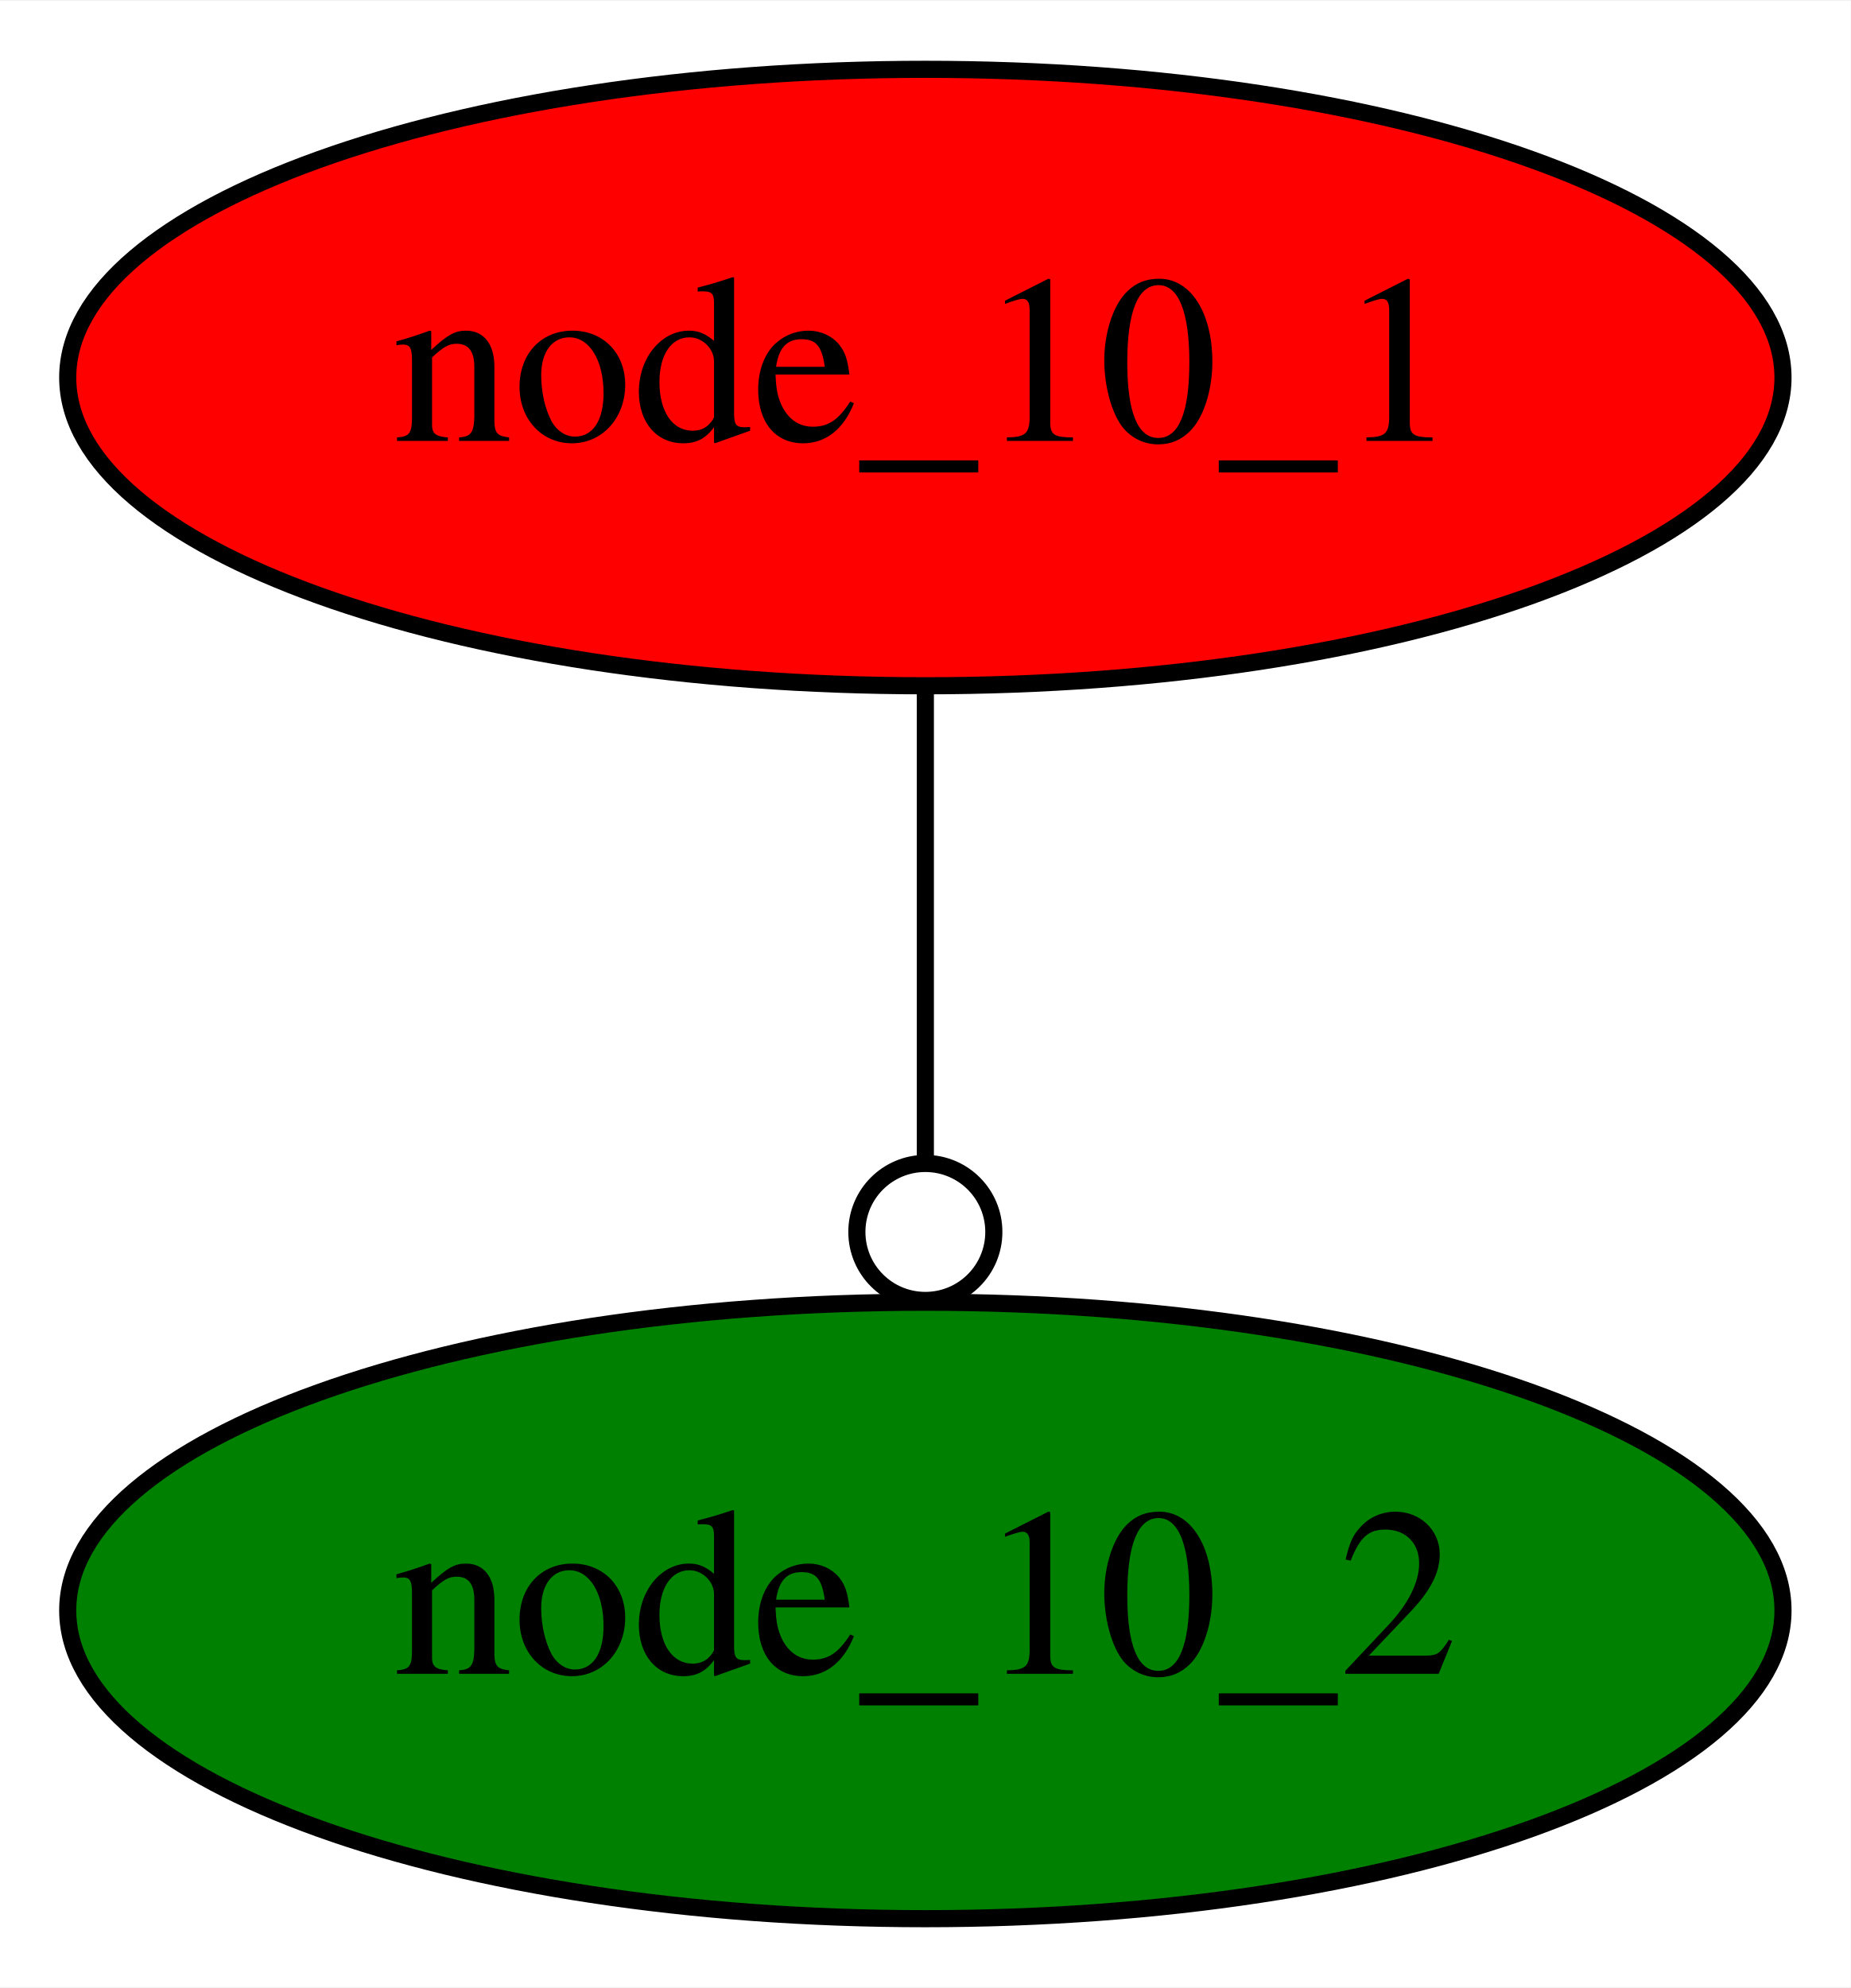
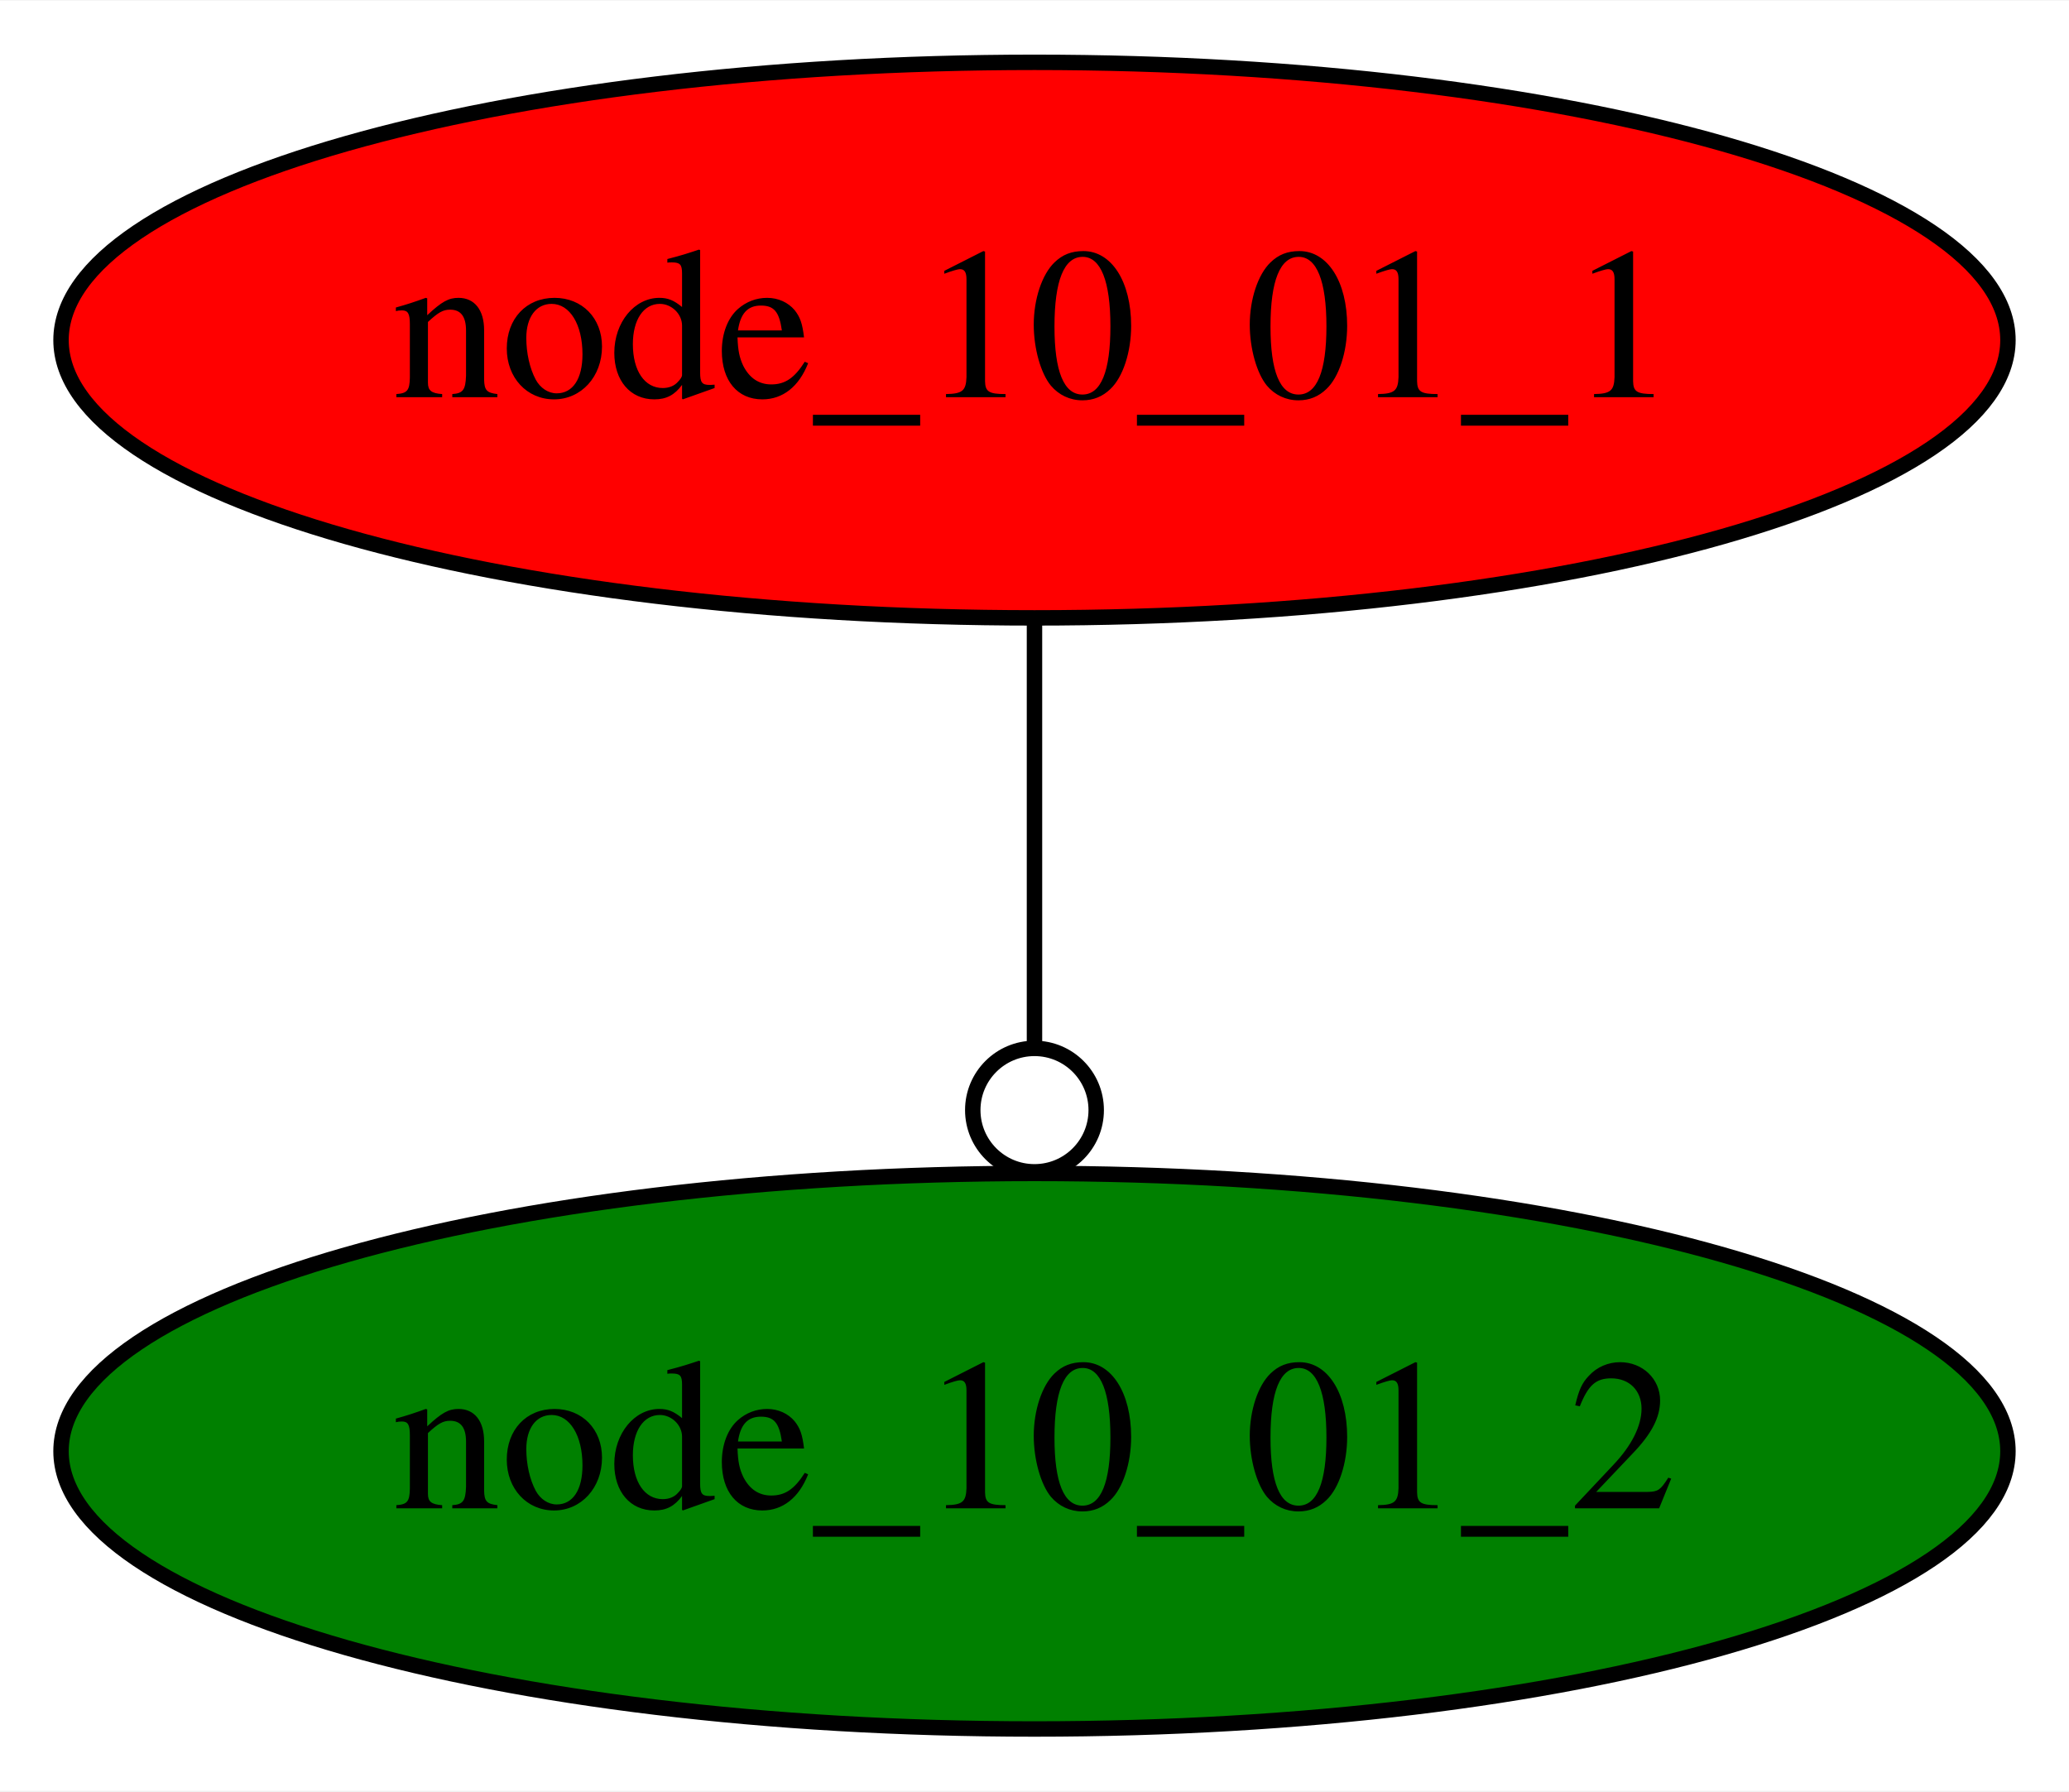
- <svg xmlns="http://www.w3.org/2000/svg" width="108pt" height="116pt" viewBox="0.00 0.00 108.09 116.00">
+ <svg xmlns="http://www.w3.org/2000/svg" width="134pt" height="116pt" viewBox="0.00 0.00 134.09 116.00">
  <g id="graph0" class="graph" transform="scale(1 1) rotate(0) translate(4 112)">
-     <polygon fill="white" stroke="none" points="-4,4 -4,-112 104.091,-112 104.091,4 -4,4" />
+     <polygon fill="white" stroke="none" points="-4,4 -4,-112 130.089,-112 130.089,4 -4,4" />
    <g id="node1" class="node">
-       <ellipse fill="red" stroke="black" cx="50.046" cy="-90" rx="50.091" ry="18" />
-       <text text-anchor="middle" x="50.046" y="-86.3" font-family="Times,serif" font-size="14.00">node_10_1</text>
+       <ellipse fill="red" stroke="black" cx="63.044" cy="-90" rx="63.089" ry="18" />
+       <text text-anchor="middle" x="63.044" y="-86.3" font-family="Times,serif" font-size="14.00">node_10_01_1</text>
    </g>
    <g id="node2" class="node">
-       <ellipse fill="green" stroke="black" cx="50.046" cy="-18" rx="50.091" ry="18" />
-       <text text-anchor="middle" x="50.046" y="-14.3" font-family="Times,serif" font-size="14.00">node_10_2</text>
+       <ellipse fill="green" stroke="black" cx="63.044" cy="-18" rx="63.089" ry="18" />
+       <text text-anchor="middle" x="63.044" y="-14.3" font-family="Times,serif" font-size="14.00">node_10_01_2</text>
    </g>
    <g id="edge1" class="edge">
-       <path fill="none" stroke="black" d="M50.046,-71.697C50.046,-63.389 50.046,-53.277 50.046,-44.141" />
-       <ellipse fill="none" stroke="black" cx="50.046" cy="-40.104" rx="4" ry="4" />
+       <path fill="none" stroke="black" d="M63.044,-71.697C63.044,-63.389 63.044,-53.277 63.044,-44.141" />
+       <ellipse fill="none" stroke="black" cx="63.044" cy="-40.104" rx="4" ry="4" />
    </g>
  </g>
</svg>
